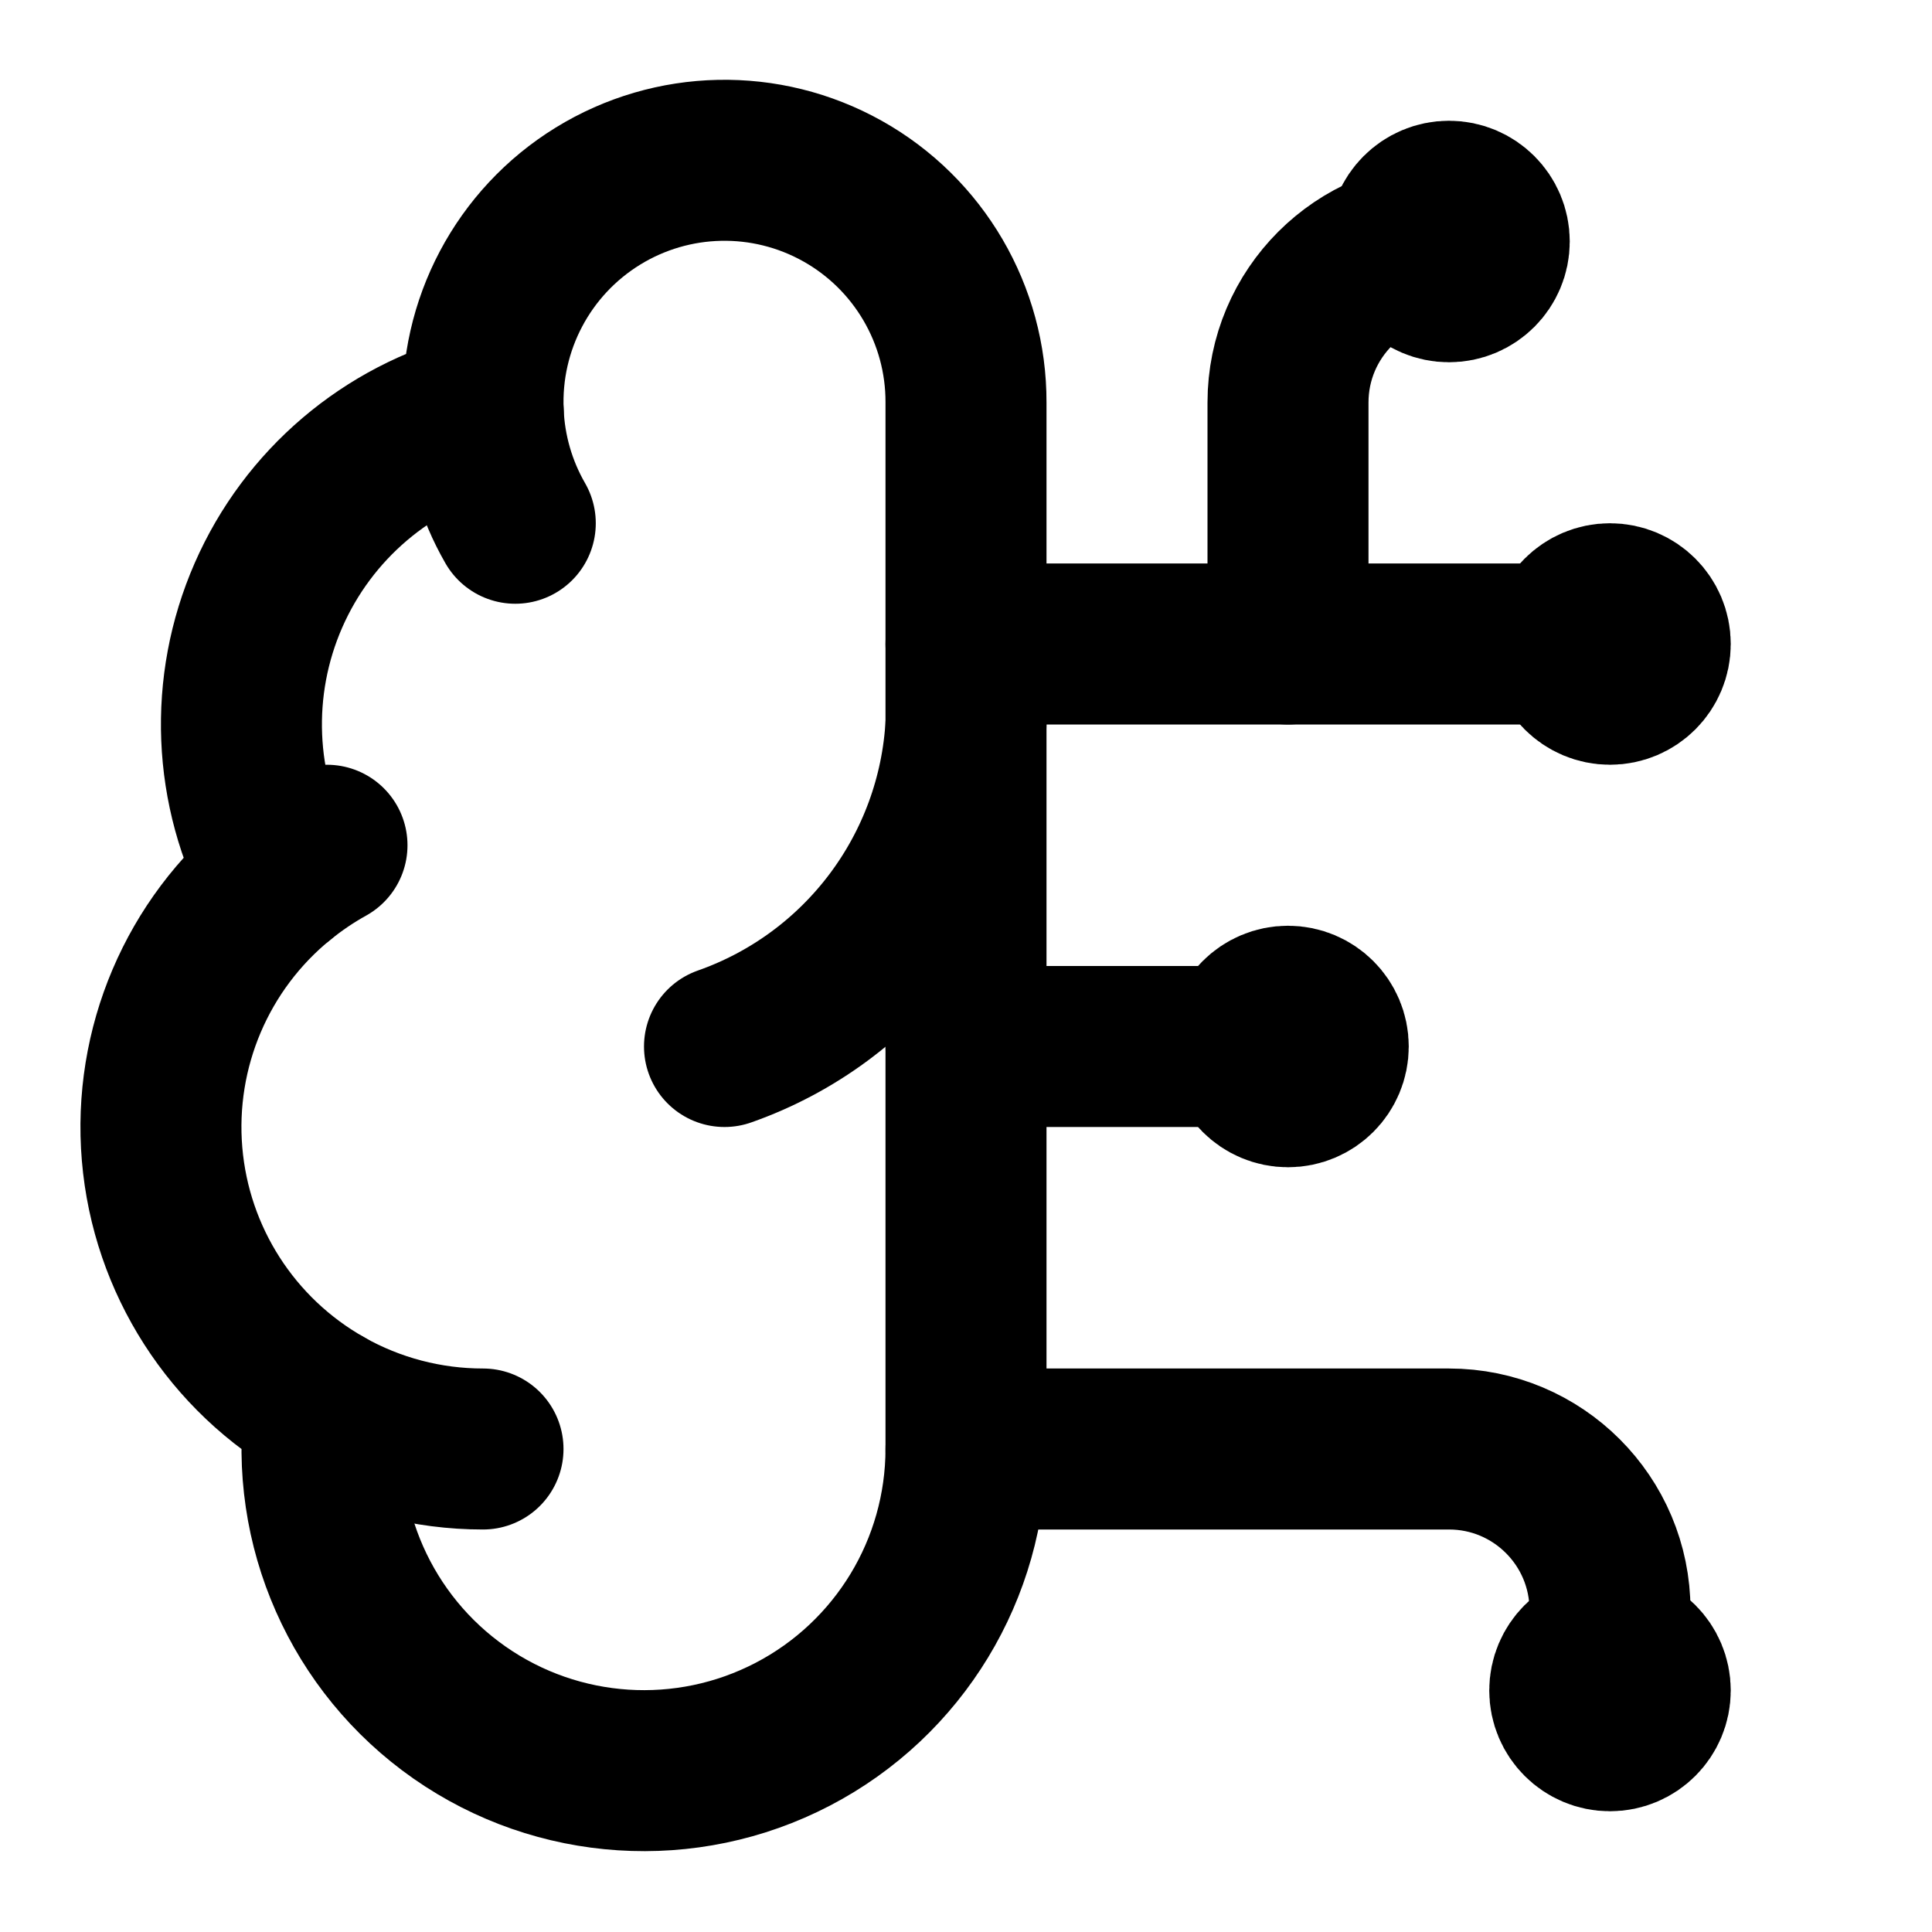
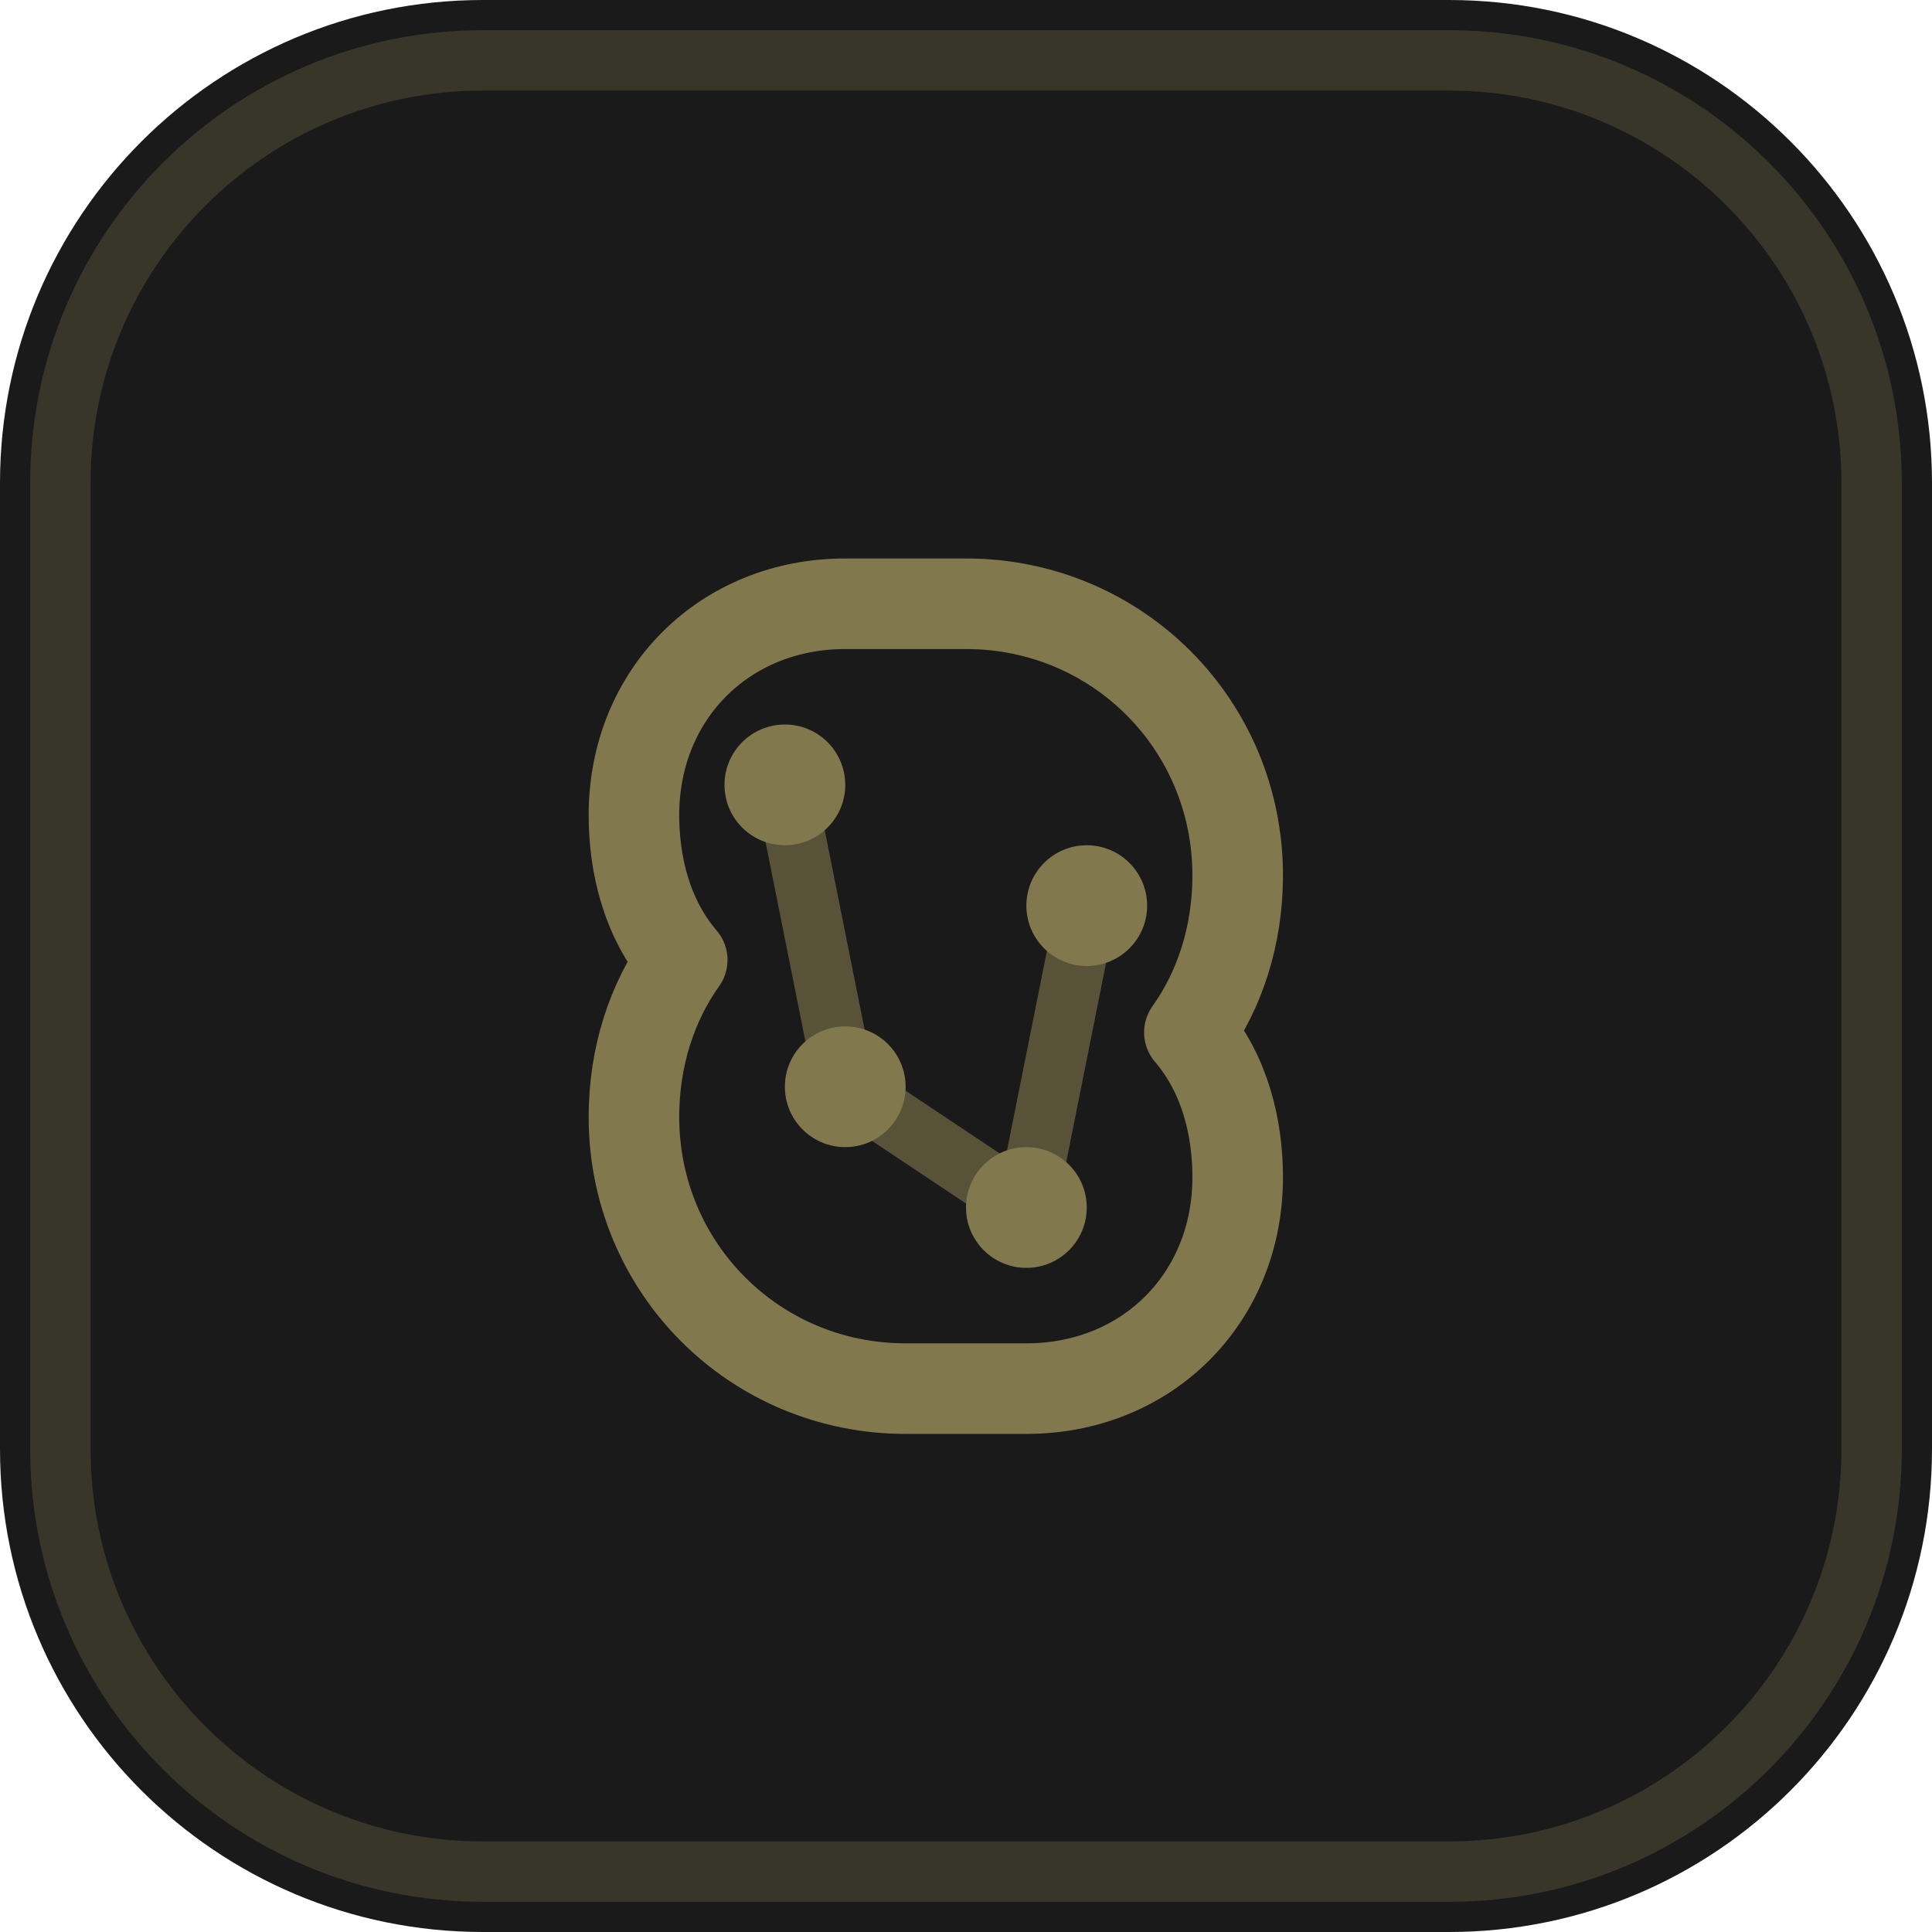
- <svg xmlns="http://www.w3.org/2000/svg" width="24" height="24" viewBox="0 0 24 24" fill="none" stroke="currentColor" stroke-width="2" stroke-linecap="round" stroke-linejoin="round" class="lucide lucide-brain-circuit-icon lucide-brain-circuit">
-   <path d="M12 5a3 3 0 1 0-5.997.125 4 4 0 0 0-2.526 5.77 4 4 0 0 0 .556 6.588A4 4 0 1 0 12 18Z" />
-   <path d="M9 13a4.5 4.5 0 0 0 3-4" />
-   <path d="M6.003 5.125A3 3 0 0 0 6.401 6.5" />
-   <path d="M3.477 10.896a4 4 0 0 1 .585-.396" />
-   <path d="M6 18a4 4 0 0 1-1.967-.516" />
-   <path d="M12 13h4" />
-   <path d="M12 18h6a2 2 0 0 1 2 2v1" />
-   <path d="M12 8h8" />
-   <path d="M16 8V5a2 2 0 0 1 2-2" />
-   <circle cx="16" cy="13" r=".5" />
-   <circle cx="18" cy="3" r=".5" />
-   <circle cx="20" cy="21" r=".5" />
-   <circle cx="20" cy="8" r=".5" />
+ <svg xmlns="http://www.w3.org/2000/svg" width="32" height="32" viewBox="0 0 32 32" fill="none">
+   <rect width="32" height="32" rx="8" fill="#1a1a1a" />
+   <rect x="1" y="1" width="30" height="30" rx="7" fill="none" stroke="#81784E" stroke-width="1" stroke-opacity="0.3" />
+   <g transform="translate(8, 8)">
+     <path d="M8 2C10.5 2 12.5 4 12.5 6.5C12.5 7.5 12.2 8.4 11.7 9.1C12.3 9.8 12.5 10.7 12.5 11.5C12.5 13.5 11 15 9 15H7C4.5 15 2.5 13 2.5 10.5C2.5 9.5 2.8 8.6 3.3 7.9C2.7 7.2 2.5 6.3 2.5 5.5C2.5 3.5 4 2 6 2H8Z" fill="none" stroke="#81784E" stroke-width="1.5" stroke-linecap="round" stroke-linejoin="round" />
+     <circle cx="5" cy="5" r="1" fill="#81784E" />
+     <circle cx="10" cy="7" r="1" fill="#81784E" />
+     <circle cx="6" cy="10" r="1" fill="#81784E" />
+     <circle cx="9" cy="12" r="1" fill="#81784E" />
+     <line x1="5" y1="5" x2="6" y2="10" stroke="#81784E" stroke-width="1" stroke-opacity="0.6" />
+     <line x1="10" y1="7" x2="9" y2="12" stroke="#81784E" stroke-width="1" stroke-opacity="0.6" />
+     <line x1="6" y1="10" x2="9" y2="12" stroke="#81784E" stroke-width="1" stroke-opacity="0.6" />
+   </g>
</svg>
